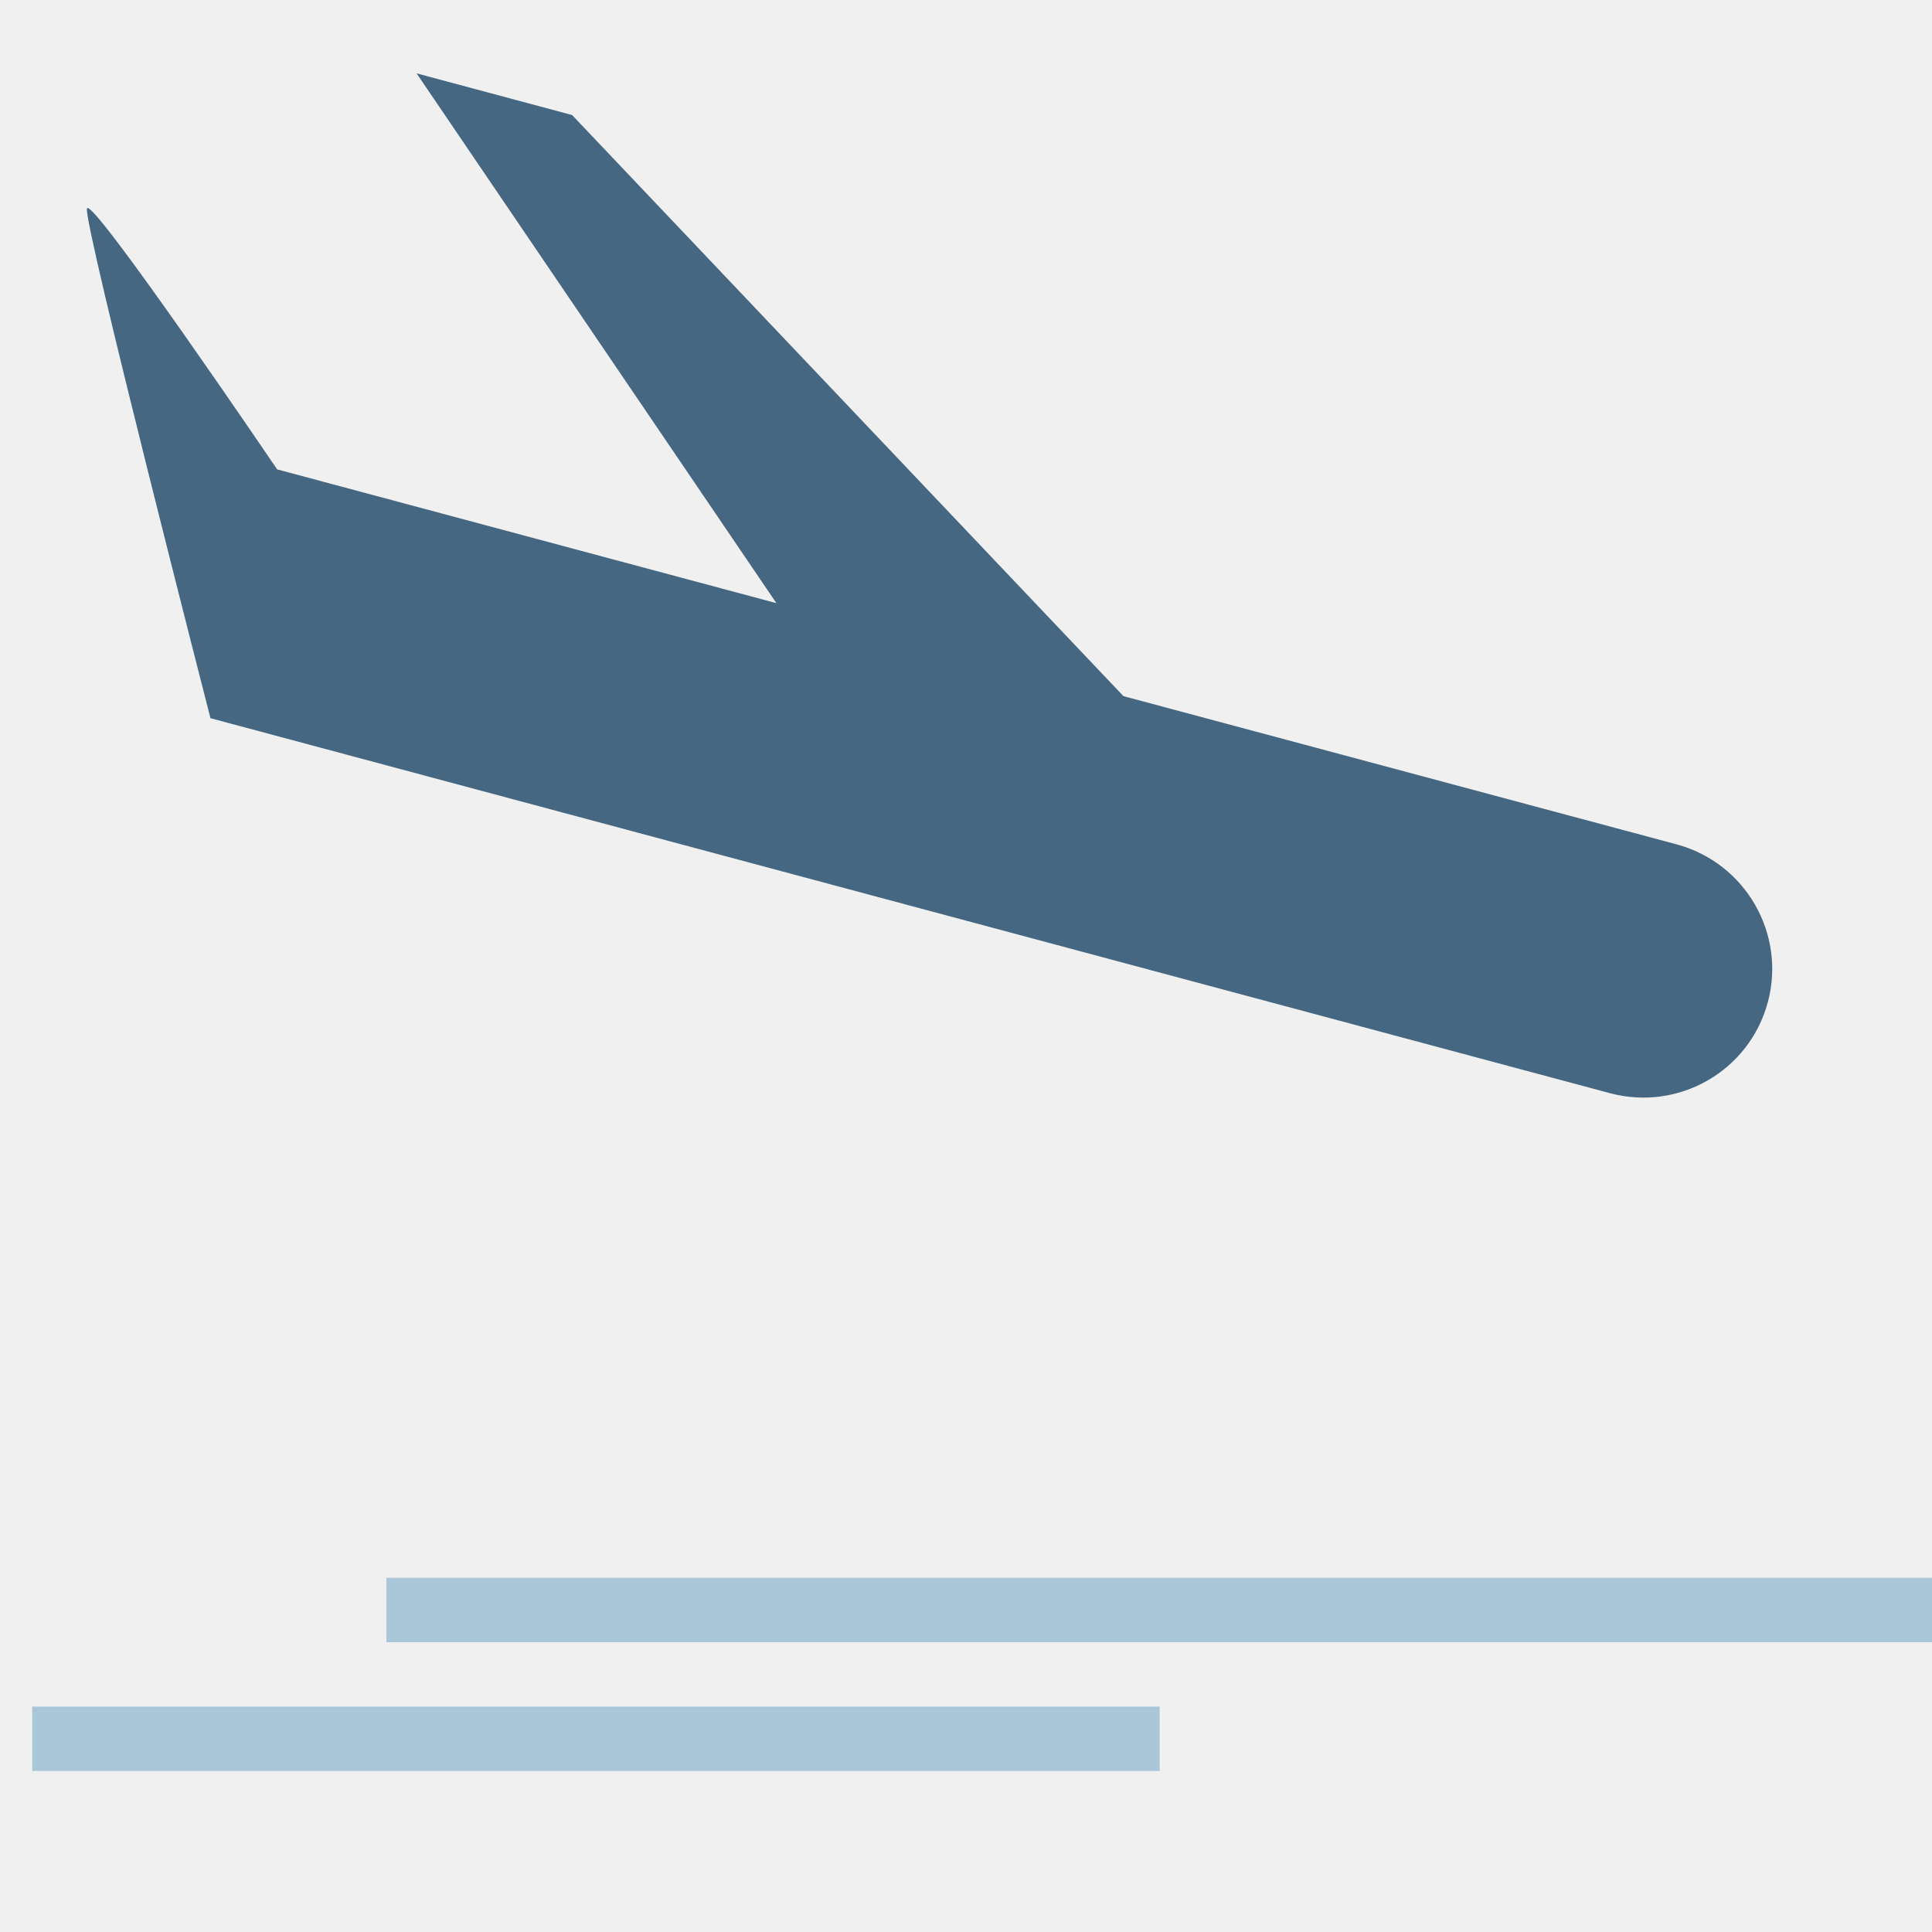
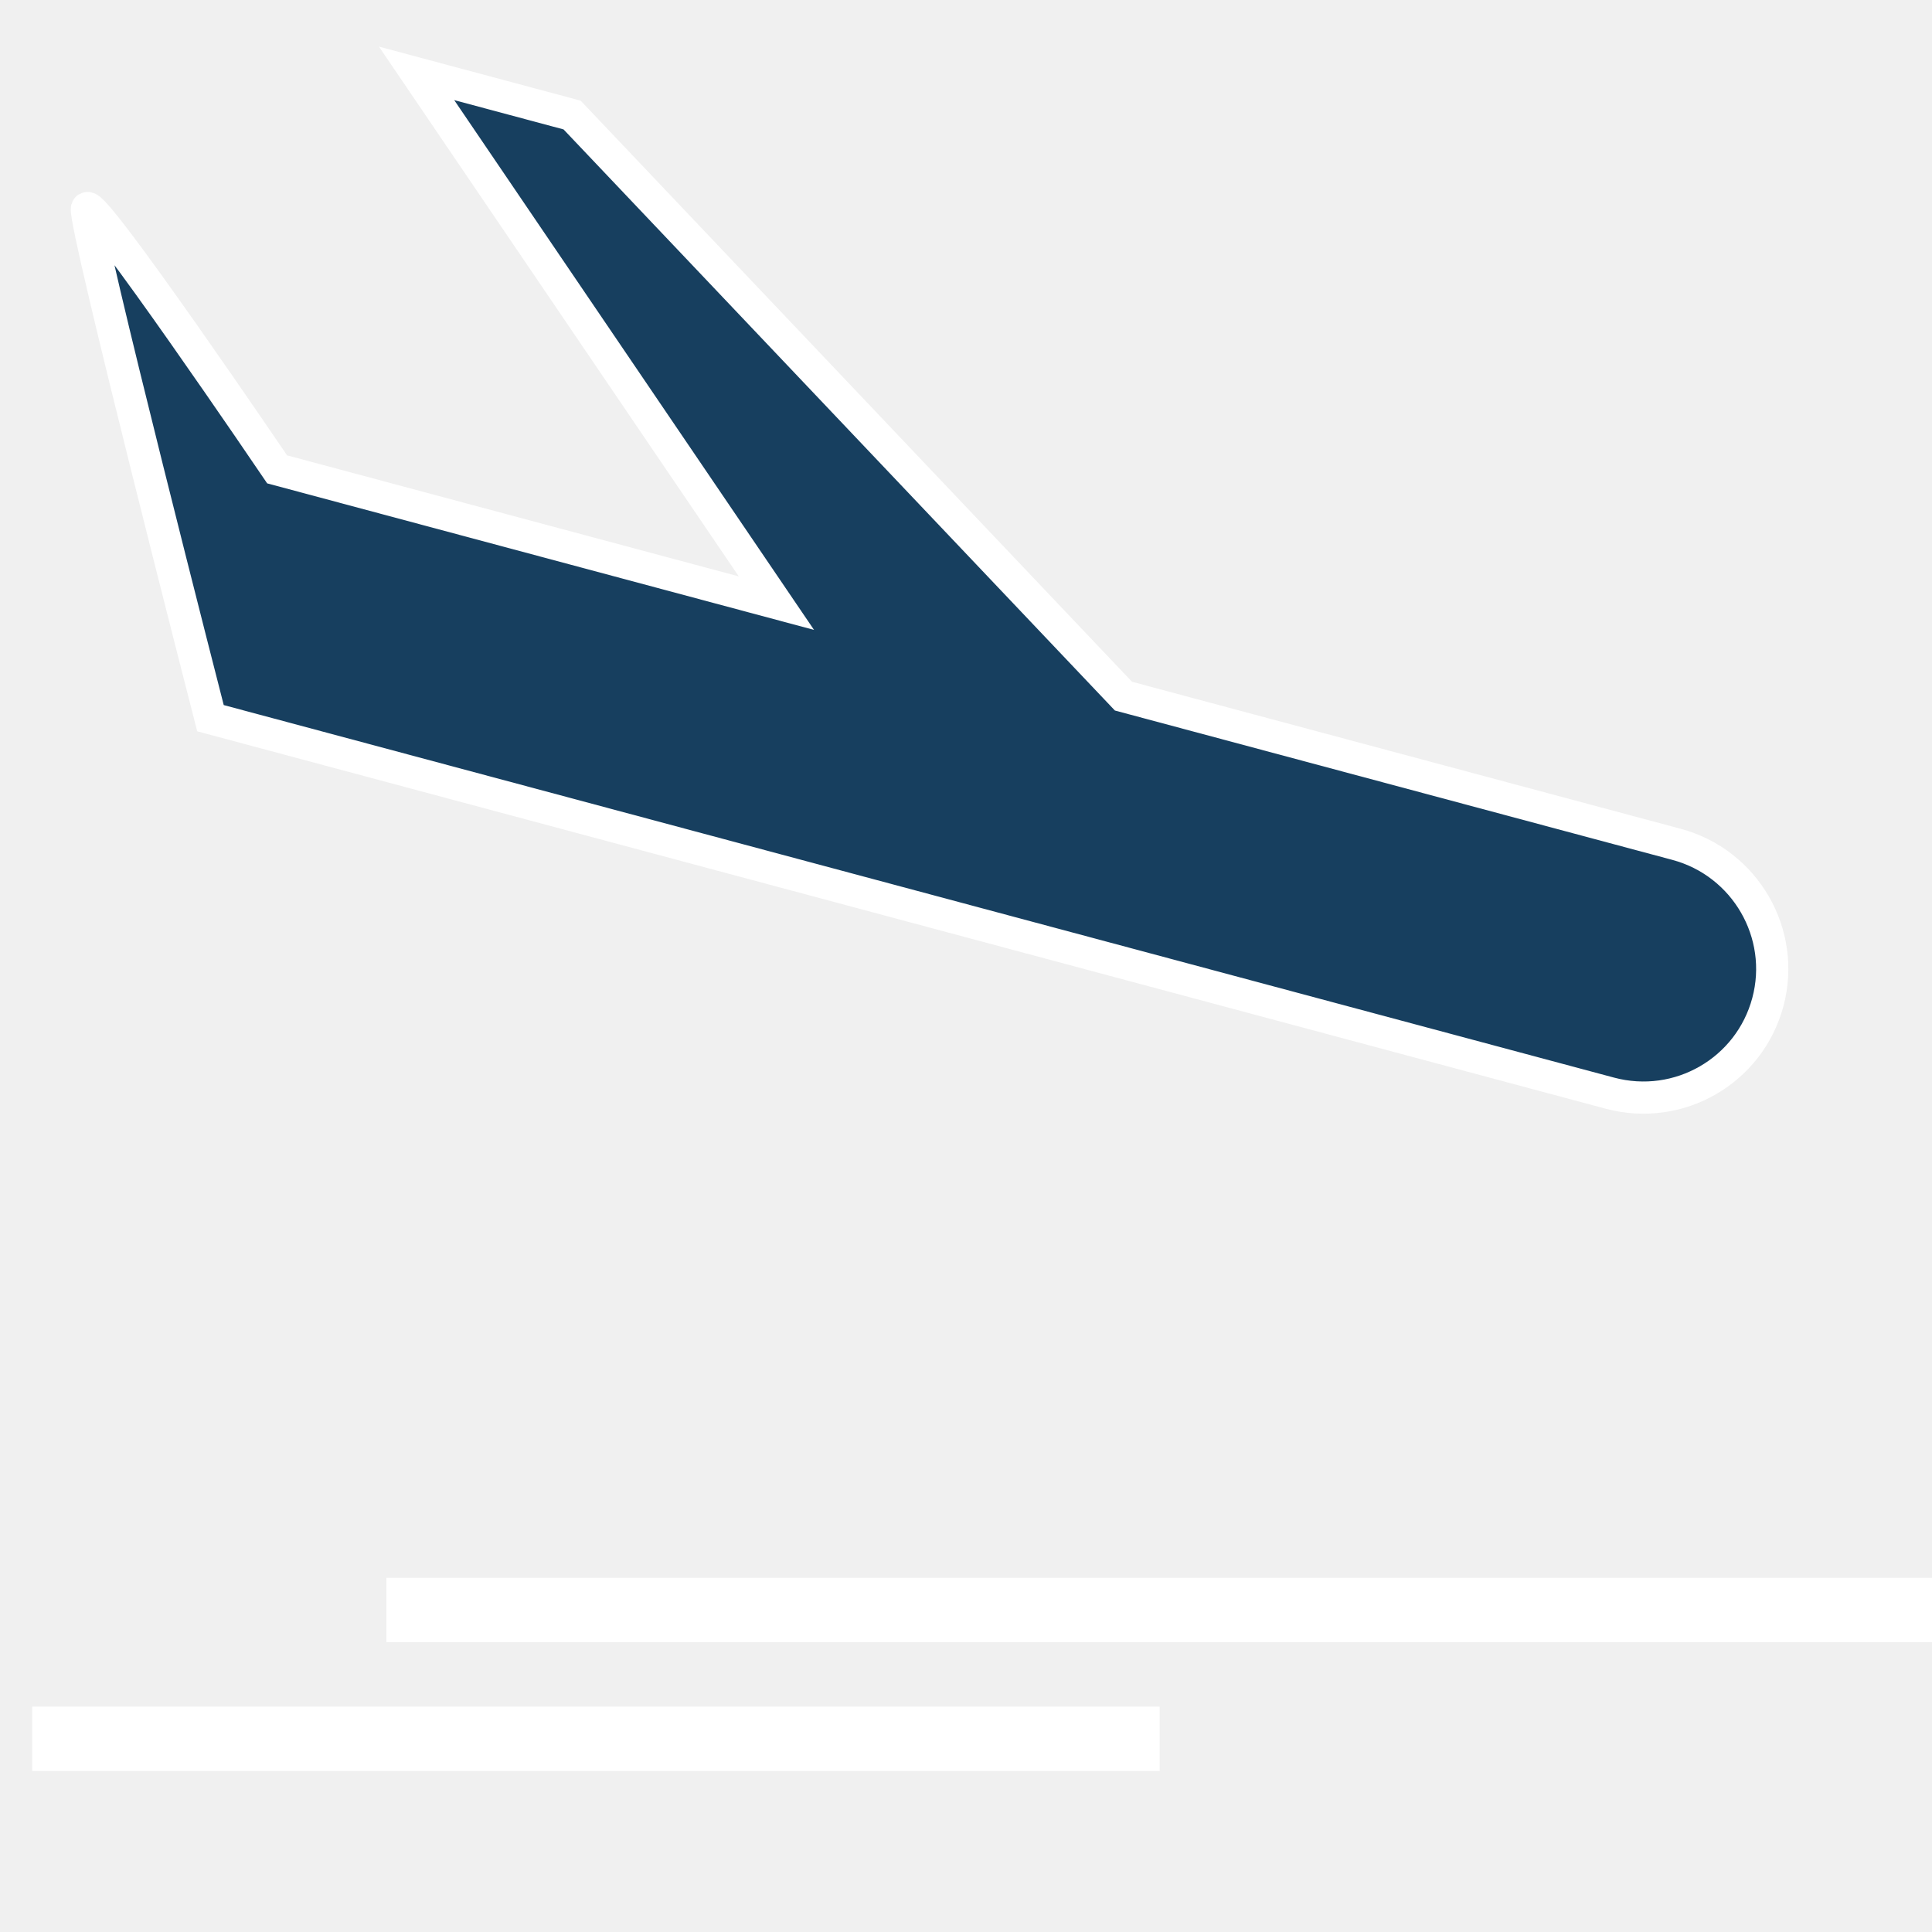
<svg xmlns="http://www.w3.org/2000/svg" viewBox="0 0 60 60">
-   <g fill="none" fill-rule="evenodd" transform="translate(-1)">
-     <path stroke="#A9C7D8" stroke-linecap="square" stroke-linejoin="round" stroke-width="2" d="M3,54 L36.015,54" />
-     <path fill="#456782" d="M25.604,19.993 L9.552,19.993 C9.552,19.993 1.75,13.244 1.75,13.697 C1.75,14.15 9.552,27.993 9.552,27.993 L54.542,27.993 C56.764,27.993 58.552,26.202 58.552,23.993 C58.552,21.788 56.756,19.993 54.542,19.993 L36.762,19.993 L15.552,6.993 L10.552,6.993 L25.604,19.993 Z" transform="rotate(15 30.15 17.493)" />
-     <path stroke="#A9C7D8" stroke-linecap="square" stroke-linejoin="round" stroke-width="2" d="M14,50 L60.015,50" />
+   <g stroke="#fff" fill="none" fill-rule="evenodd" transform="translate(-1)">
+     <path stroke="#fff" stroke-linecap="square" stroke-linejoin="round" stroke-width="2" d="M3,54 L36.015,54" />
+     <path fill="#173F5F" d="M25.604,19.993 L9.552,19.993 C9.552,19.993 1.75,13.244 1.75,13.697 C1.75,14.15 9.552,27.993 9.552,27.993 L54.542,27.993 C56.764,27.993 58.552,26.202 58.552,23.993 C58.552,21.788 56.756,19.993 54.542,19.993 L36.762,19.993 L15.552,6.993 L10.552,6.993 L25.604,19.993 Z" transform="rotate(15 30.15 17.493)" />
+     <path stroke="#fff" stroke-linecap="square" stroke-linejoin="round" stroke-width="2" d="M14,50 L60.015,50" />
  </g>
</svg>
